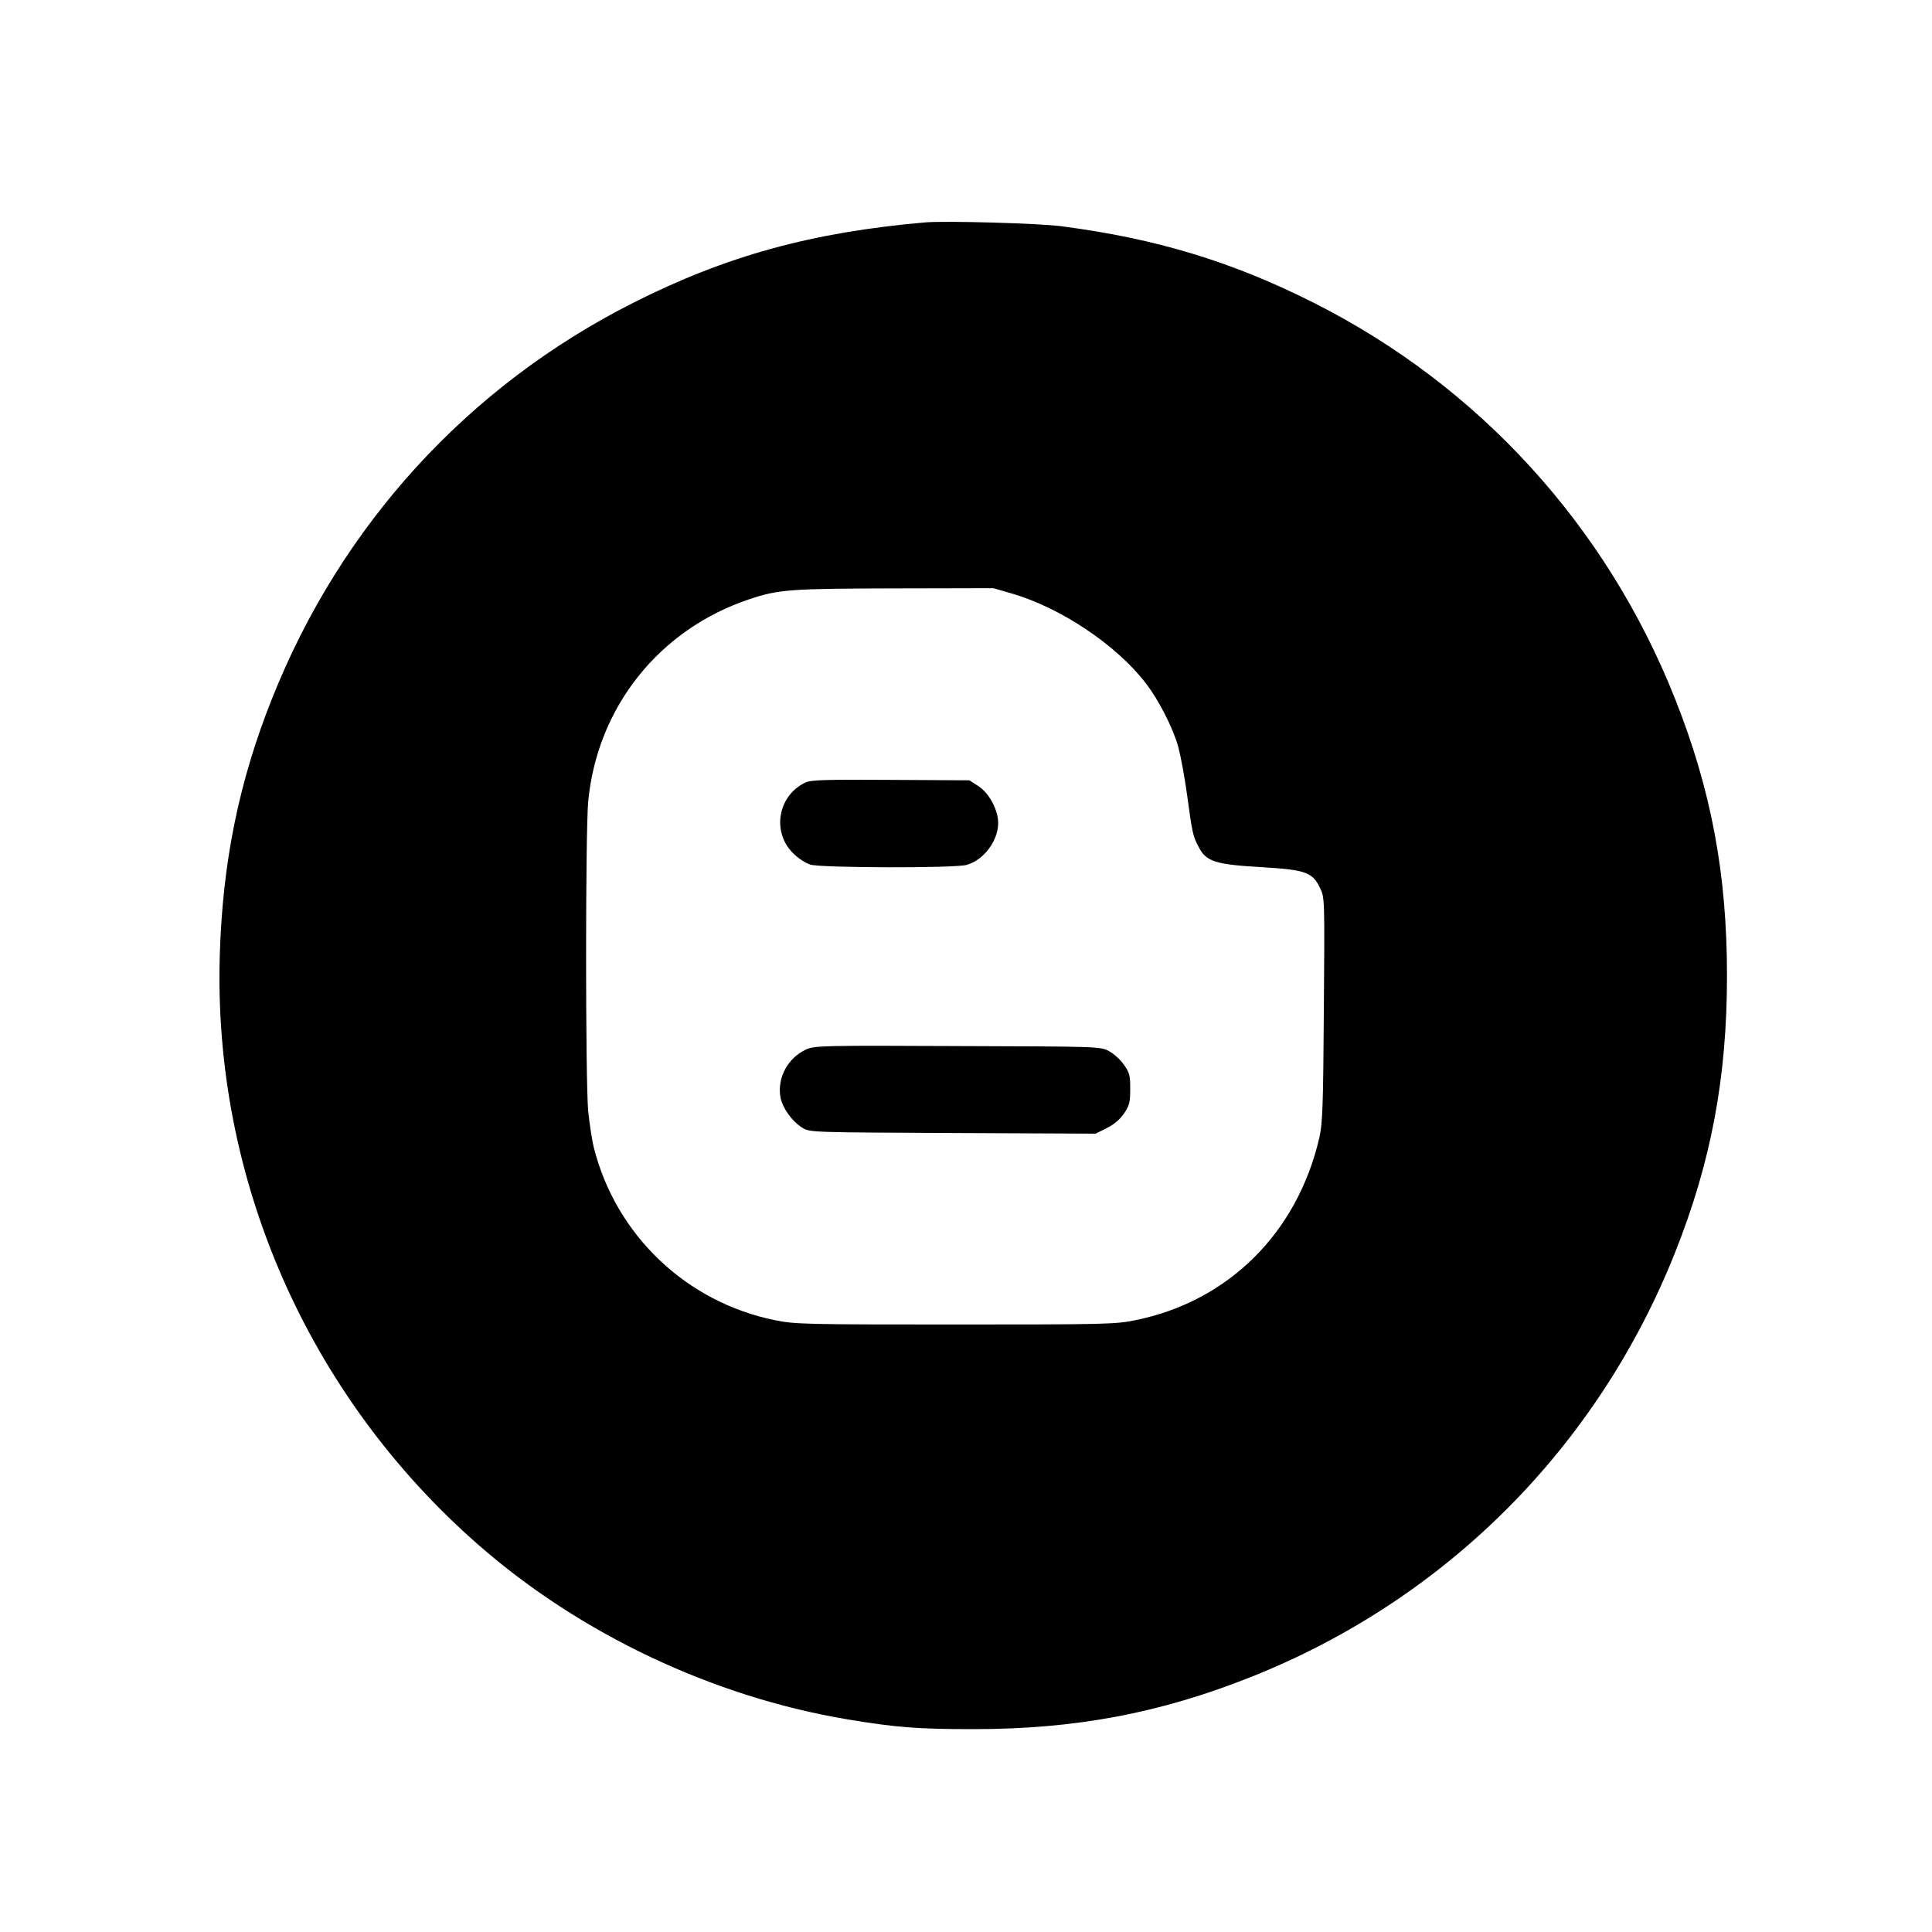
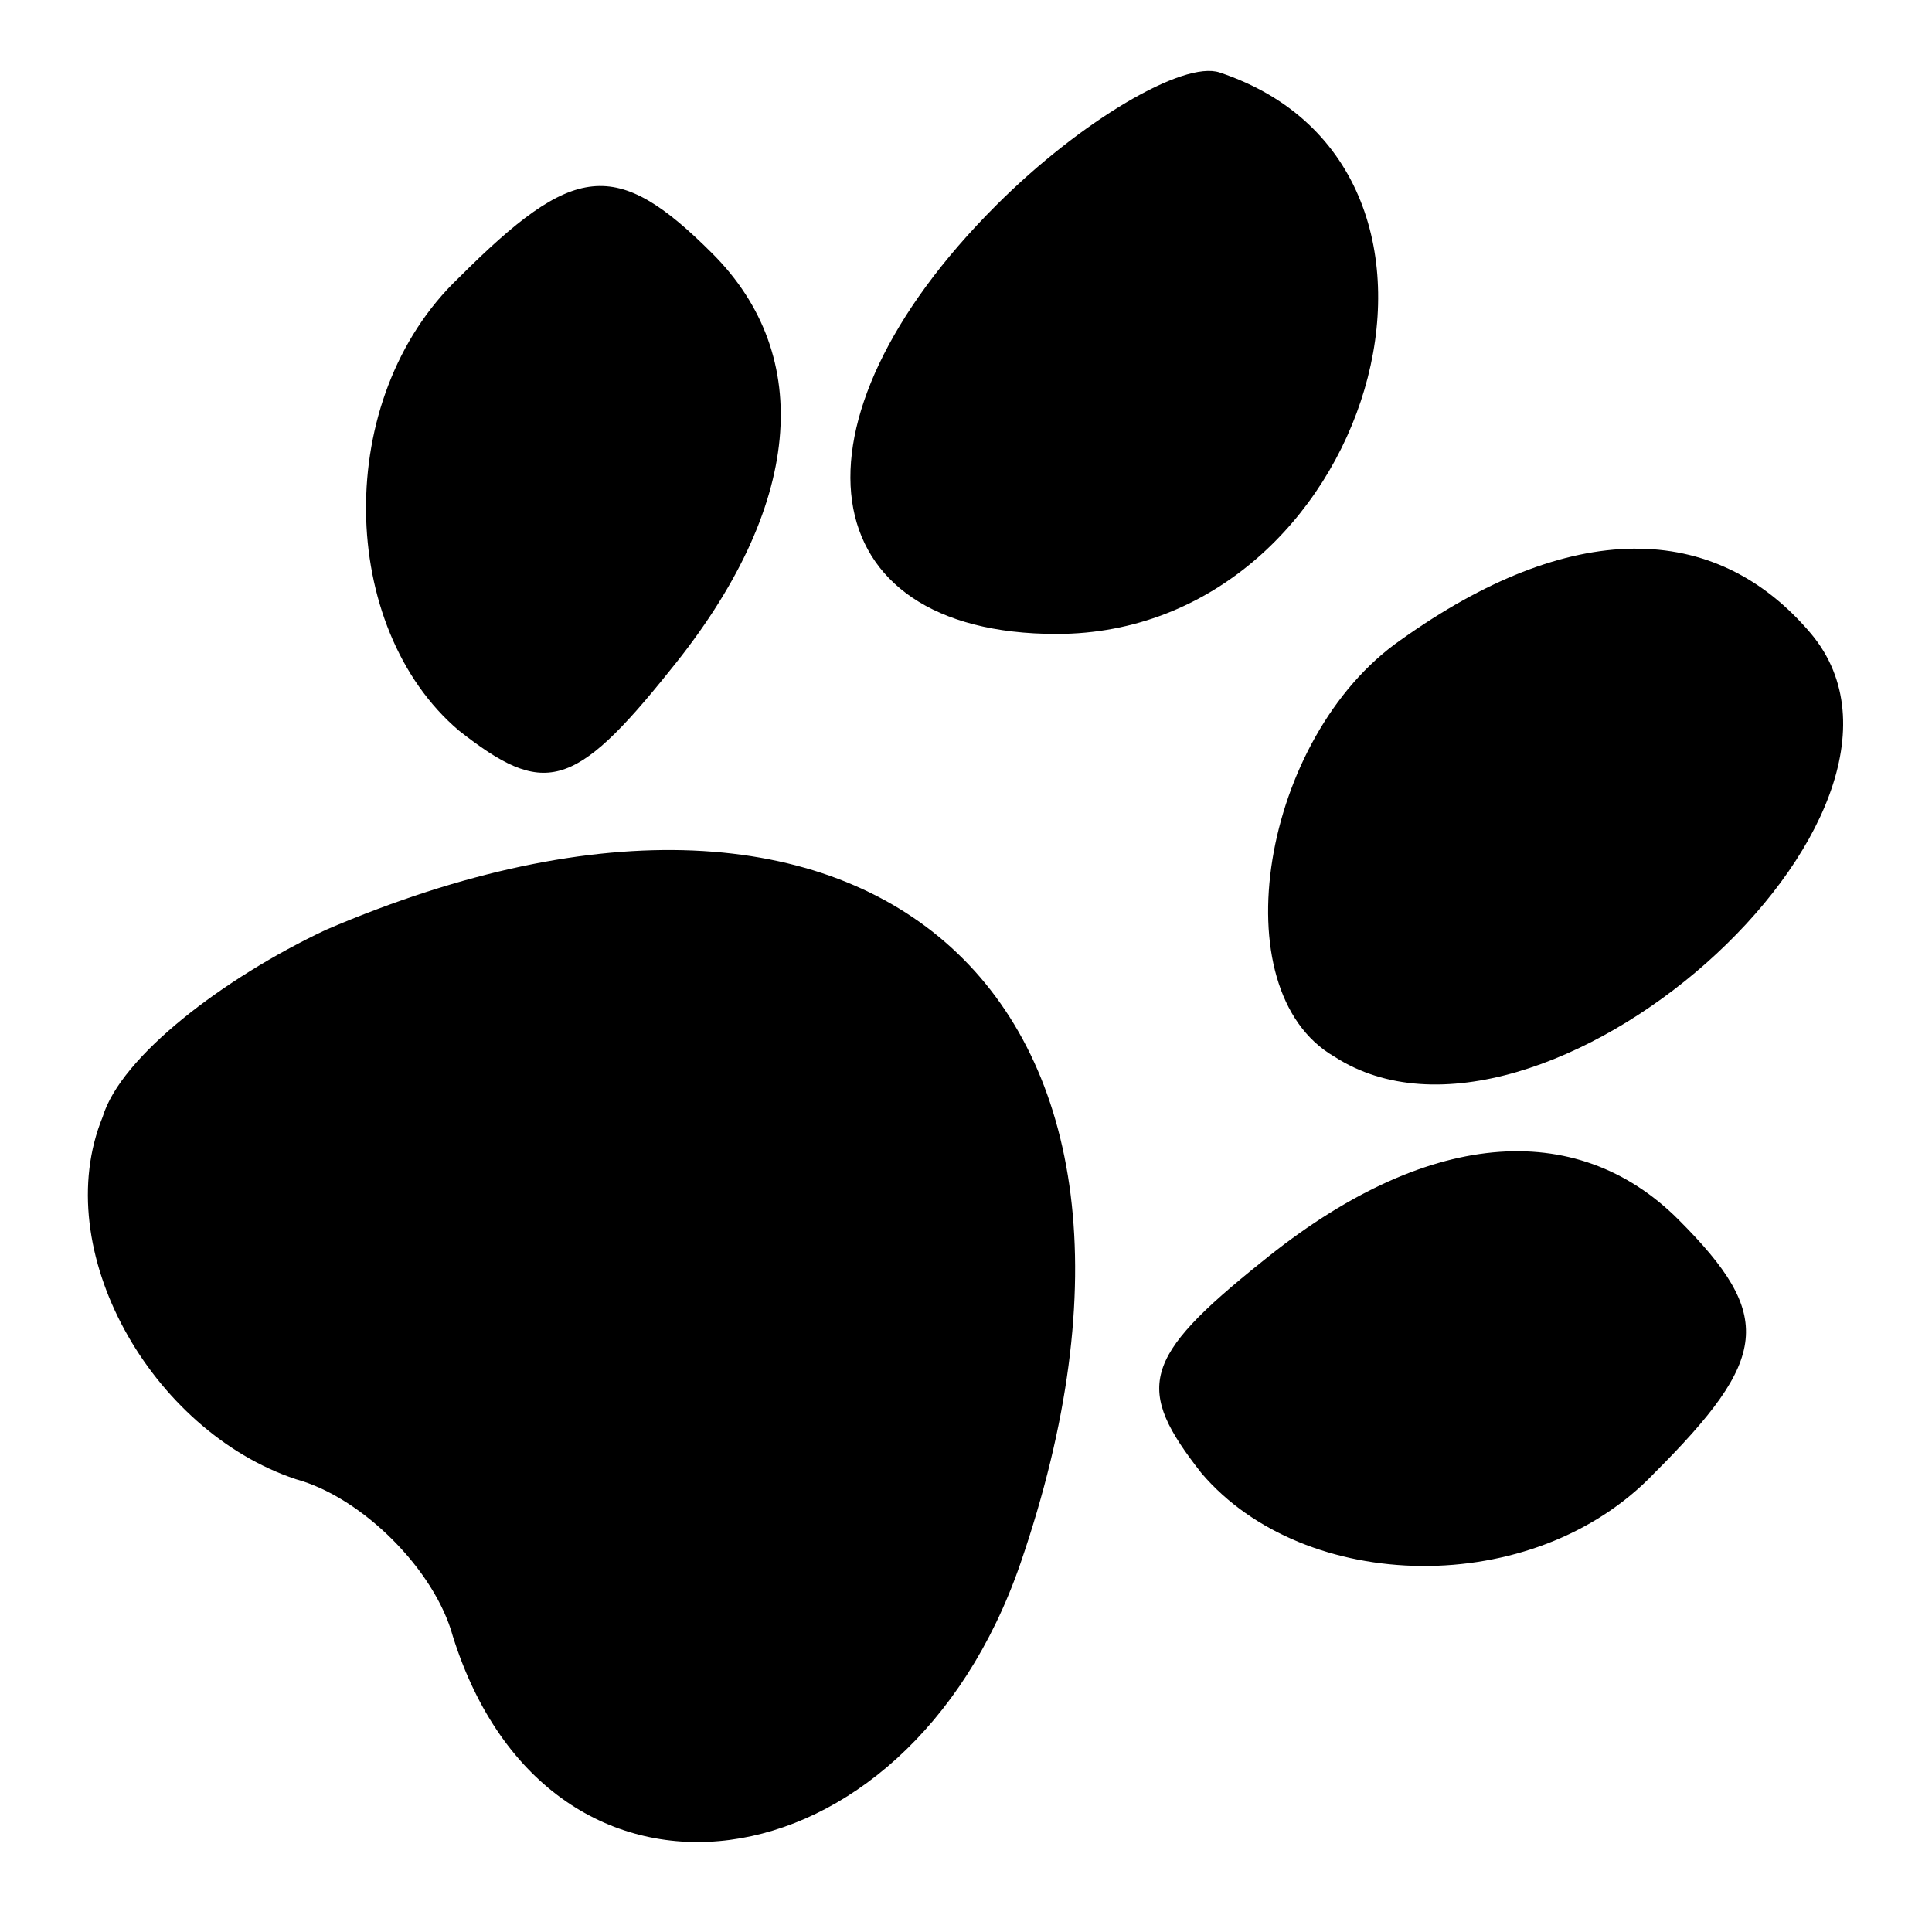
- <svg xmlns="http://www.w3.org/2000/svg" version="1.0" width="900pt" height="900pt" viewBox="0 0 900 900" preserveAspectRatio="xMidYMid meet">
-   <g transform="translate(0,900) scale(0.1,-0.1)" fill="#000000" stroke="none">
-     <path d="M4310 7964 c-528 -46 -928 -156 -1361 -375 -770 -389 -1361 -1036 -1682 -1844 -153 -383 -230 -760 -243 -1190 -33 -1045 409 -2055 1204 -2751 475 -416 1093 -708 1717 -813 228 -38 327 -46 590 -46 474 0 867 74 1290 242 908 360 1616 1068 1978 1978 168 422 242 815 242 1290 0 474 -74 867 -242 1290 -320 806 -913 1456 -1682 1844 -381 192 -732 299 -1176 357 -105 14 -541 26 -635 18z m404 -1729 c227 -66 486 -239 623 -417 63 -82 128 -211 152 -298 11 -41 30 -142 41 -224 24 -176 27 -190 52 -238 36 -72 75 -85 302 -98 199 -12 231 -24 266 -98 21 -44 21 -52 17 -566 -3 -449 -6 -531 -21 -596 -103 -444 -424 -762 -857 -850 -92 -19 -138 -20 -839 -20 -702 0 -747 1 -840 20 -413 84 -741 396 -844 805 -8 33 -20 110 -26 170 -13 143 -13 1295 0 1440 41 440 331 804 752 944 135 45 187 49 674 50 l462 1 86 -25z" />
-     <path d="M3755 5356 c-130 -58 -162 -230 -61 -330 23 -24 59 -47 82 -54 53 -15 671 -17 727 -1 79 22 146 111 147 194 0 61 -41 139 -91 172 l-43 28 -365 2 c-288 2 -372 0 -396 -11z" />
-     <path d="M3755 4111 c-83 -38 -134 -129 -120 -218 7 -51 55 -118 105 -148 34 -20 50 -20 699 -23 l665 -3 52 26 c34 17 61 40 80 68 25 37 29 51 29 114 0 63 -3 76 -30 114 -16 23 -48 52 -70 63 -39 21 -52 21 -705 23 -626 3 -667 2 -705 -16z" />
+ <svg xmlns="http://www.w3.org/2000/svg" version="1.0" width="32pt" height="32pt" viewBox="0 0 32 32" preserveAspectRatio="xMidYMid meet">
+   <g transform="translate(0,32) scale(0.1,-0.1)" fill="#000000" stroke="none">
+     <path d="M165 286 c-36 -36 -31 -71 10 -71 52 0 75 77 27 93 -6 2 -23 -8 -37 -22z" />
+     <path d="M76 274 c-21 -20 -20 -58 0 -75 14 -11 19 -10 35 10 22 27 24 52 7 69 -16 16 -23 15 -42 -4z" />
+     <path d="M232 214 c-23 -16 -30 -58 -11 -69 34 -22 104 40 79 70 -16 19 -40 19 -68 -1z" />
+     <path d="M54 166 c-17 -8 -34 -21 -37 -31 -9 -22 8 -52 32 -60 11 -3 23 -15 26 -26 16 -51 75 -43 94 12 32 93 -24 144 -115 105z" />
+     <path d="M209 111 c-20 -16 -21 -21 -10 -35 17 -20 55 -21 75 0 19 19 20 26 4 42 -17 17 -42 15 -69 -7z" />
  </g>
</svg>
